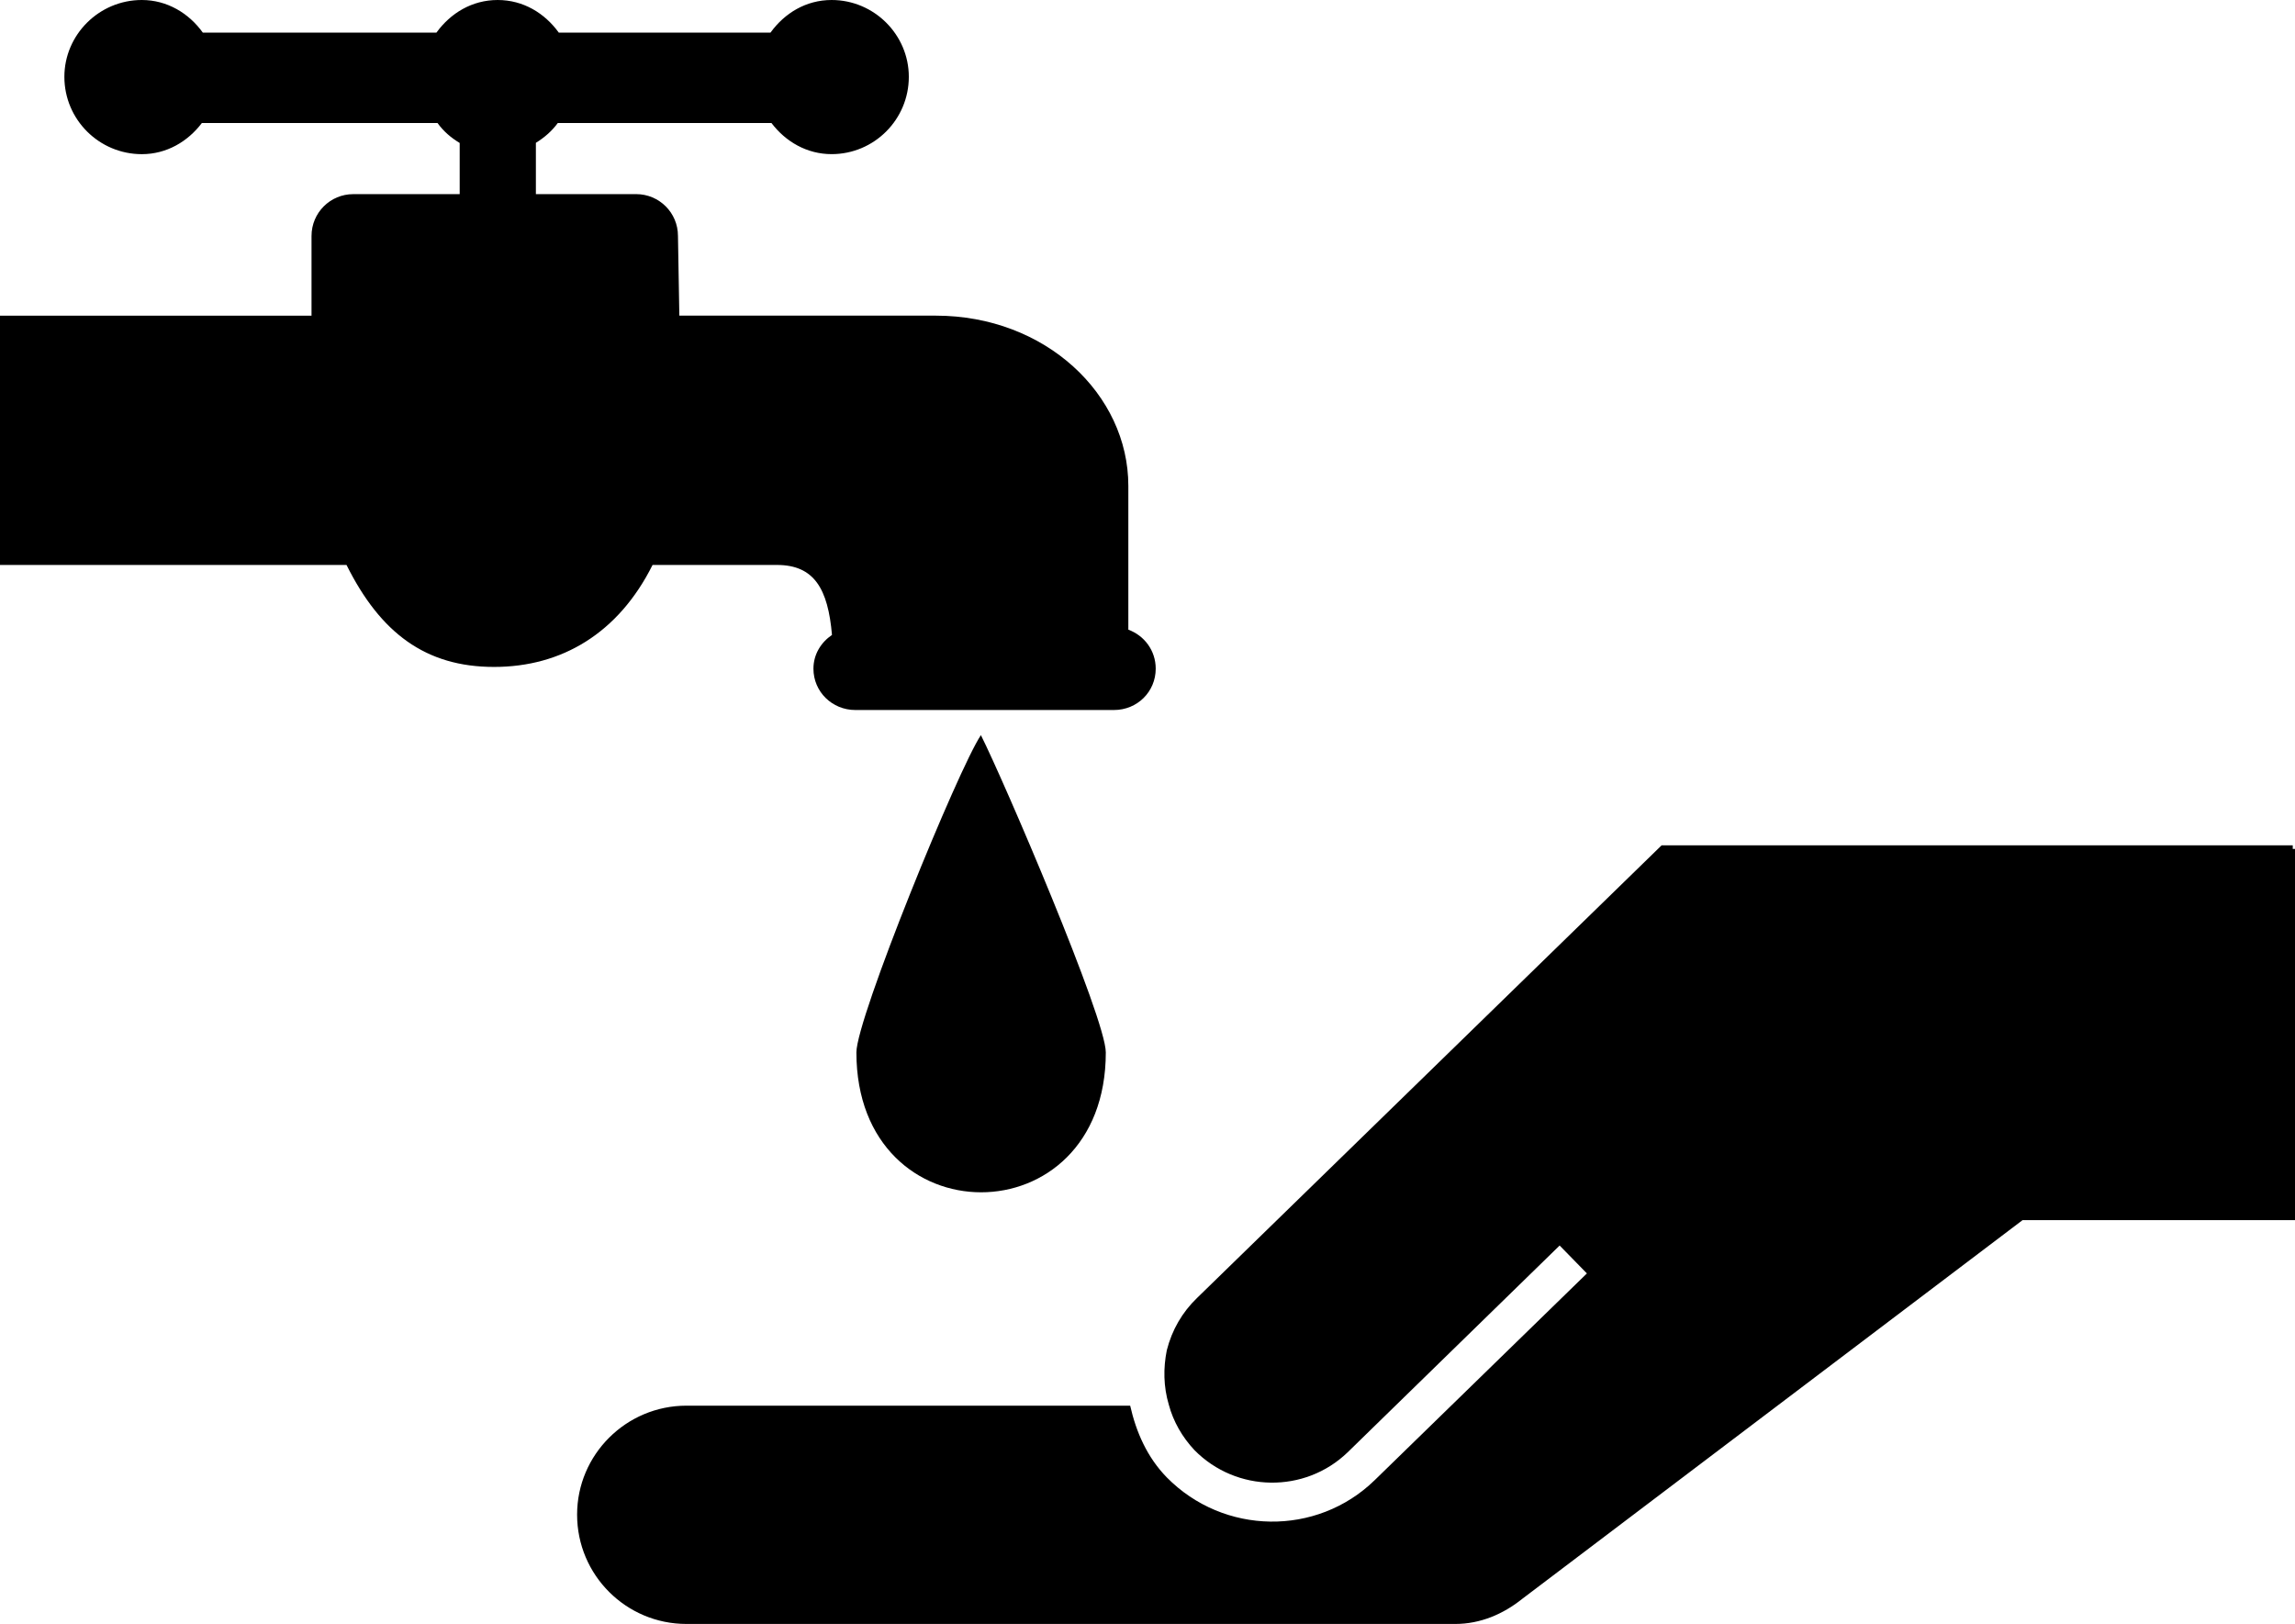
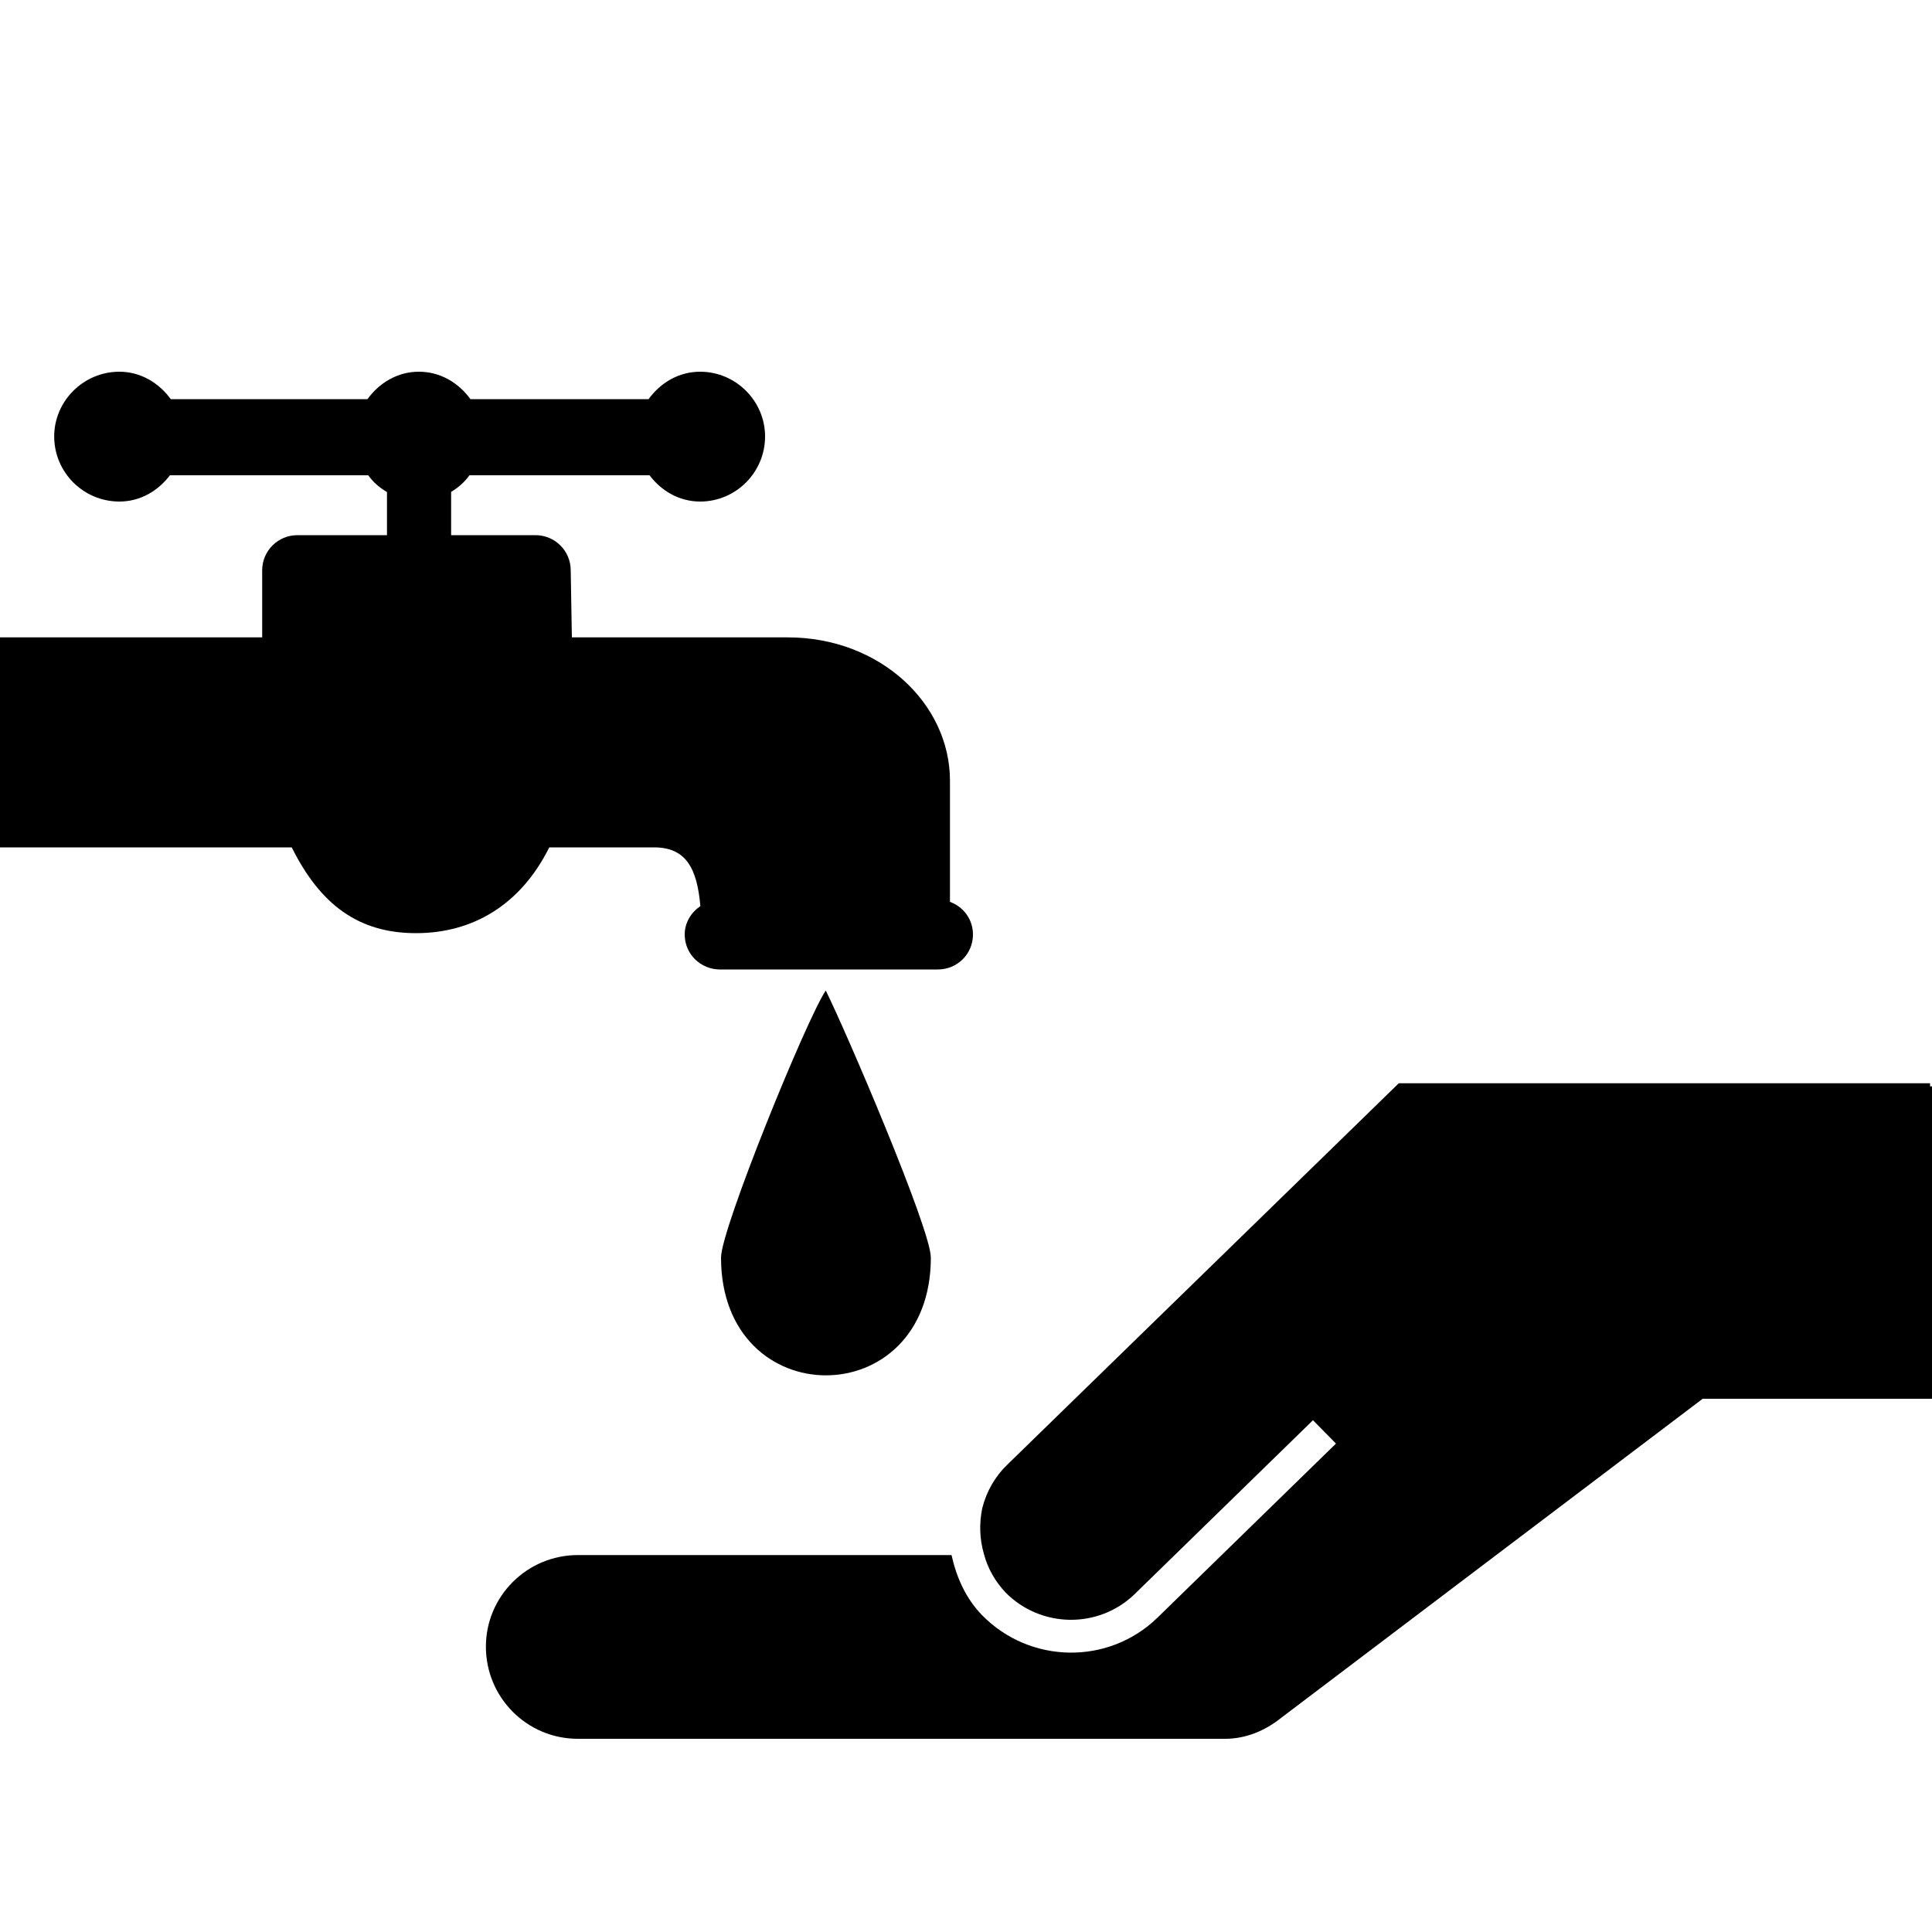
- <svg xmlns="http://www.w3.org/2000/svg" version="1.1" id="Layer_1" x="0px" y="0px" width="100px" height="70.758px" viewBox="0 0 100 70.758" enable-background="new 0 0 100 70.758" xml:space="preserve">
-   <path d="M42.741,32.031c0.993,1.97,5.442,12.338,5.442,13.824c0,8.127-10.867,8.127-10.867,0  C37.315,44.369,41.753,33.502,42.741,32.031z" />
-   <path d="M49.165,27.436c0-1.128,0-3,0-6.266c0-3.988-3.613-7.417-8.393-7.417c0,0-0.027,0-11.171,0l-0.06-3.472  c0-1.015-0.819-1.823-1.823-1.823h-4.368V6.223c0.375-0.233,0.689-0.504,0.955-0.863c1.313,0,3.966,0,9.31,0  c0.613,0.809,1.541,1.356,2.621,1.356c1.855,0,3.364-1.508,3.364-3.369C39.6,1.514,38.091,0,36.236,0  c-1.118,0-2.051,0.575-2.664,1.422c-1.476,0-4.221,0-9.223,0C23.736,0.575,22.803,0,21.685,0s-2.056,0.575-2.669,1.422  c-2.848,0-6.233,0-10.178,0C8.23,0.575,7.281,0,6.18,0C4.318,0,2.805,1.514,2.805,3.348c0,1.861,1.514,3.369,3.375,3.369  c1.08,0,2.002-0.548,2.615-1.356c1.682,0,4.736,0,10.27,0C19.325,5.724,19.65,6,20.03,6.229v2.23h-4.639  c-0.998,0-1.817,0.808-1.817,1.823v3.472c-1.134,0-4.4,0-13.574,0v10.862c0.326,0,2.528,0,15.099,0  c1.481,2.973,3.456,4.443,6.429,4.443c2.951,0,5.42-1.471,6.906-4.443c0,0,0,0,5.42,0c1.628,0,2.225,1.047,2.398,3.049  c-0.472,0.32-0.808,0.841-0.808,1.47c0,1.009,0.819,1.801,1.823,1.801h11.274c1.009,0,1.817-0.792,1.817-1.801  C50.358,28.342,49.859,27.691,49.165,27.436z" />
-   <path d="M50.841,58.833c-0.157,0.775-0.146,1.589,0.087,2.37c0.195,0.732,0.586,1.416,1.123,1.986  c1.823,1.845,4.802,1.888,6.668,0.092l9.239-9.012l1.188,1.216l-9.251,9.012c-2.522,2.452-6.575,2.393-9.055-0.125  c-0.857-0.879-1.334-1.975-1.595-3.125H29.91c-2.626,0-4.764,2.132-4.764,4.747c0,2.637,2.138,4.764,4.764,4.764h33.501  c1.091,0,2.089-0.429,2.914-1.091l21.804-16.504H100V36.99h-0.098v-0.157H72.401L52.159,56.554  C51.514,57.173,51.063,57.954,50.841,58.833z" />
+ <svg xmlns="http://www.w3.org/2000/svg" version="1.1" width="100" height="100" viewBox="0 0 100 100" id="Layer_1" xml:space="preserve">
+   <defs id="defs4382" />
+   <path d="M 42.74,51.27 C 43.73,53.24 48.18,63.61 48.18,65.09 48.18,73.22 37.32,73.22 37.32,65.09 37.32,63.61 41.75,52.74 42.74,51.27 z" id="path4374" />
+   <path d="M 49.17,46.68 C 49.17,45.55 49.17,43.68 49.17,40.41 49.17,36.42 45.55,32.99 40.77,32.99 40.77,32.99 40.75,32.99 29.6,32.99 L 29.54,29.52 C 29.54,28.51 28.72,27.7 27.72,27.7 H 23.35 V 25.46 C 23.73,25.23 24.04,24.96 24.3,24.6 25.62,24.6 28.27,24.6 33.62,24.6 34.23,25.41 35.16,25.96 36.24,25.96 38.09,25.96 39.6,24.45 39.6,22.59 39.6,20.76 38.09,19.24 36.24,19.24 35.12,19.24 34.18,19.82 33.57,20.66 32.1,20.66 29.35,20.66 24.35,20.66 23.74,19.82 22.8,19.24 21.68,19.24 20.57,19.24 19.63,19.82 19.02,20.66 16.17,20.66 12.78,20.66 8.838,20.66 8.23,19.82 7.281,19.24 6.18,19.24 4.318,19.24 2.805,20.76 2.805,22.59 2.805,24.45 4.319,25.96 6.18,25.96 7.26,25.96 8.182,25.41 8.795,24.6 10.48,24.6 13.53,24.6 19.06,24.6 19.32,24.97 19.65,25.24 20.03,25.47 V 27.7 H 15.39 C 14.39,27.7 13.57,28.51 13.57,29.52 V 32.99 C 12.44,32.99 9.174,32.99 0,32.99 V 43.86 C 0.326,43.86 2.528,43.86 15.1,43.86 16.58,46.83 18.56,48.3 21.53,48.3 24.48,48.3 26.95,46.83 28.43,43.86 28.43,43.86 28.43,43.86 33.85,43.86 35.48,43.86 36.08,44.9 36.25,46.9 35.78,47.22 35.44,47.75 35.44,48.37 35.44,49.38 36.26,50.18 37.27,50.18 H 48.54 C 49.55,50.18 50.36,49.38 50.36,48.37 50.36,47.58 49.86,46.93 49.17,46.68 z" id="path4376" />
+   <path d="M 50.84,78.07 C 50.68,78.85 50.7,79.66 50.93,80.44 51.12,81.17 51.51,81.86 52.05,82.43 53.87,84.27 56.85,84.32 58.72,82.52 L 67.96,73.51 69.15,74.72 59.9,83.74 C 57.37,86.19 53.32,86.13 50.84,83.61 49.98,82.73 49.51,81.64 49.25,80.49 H 29.91 C 27.28,80.49 25.15,82.62 25.15,85.23 25.15,87.87 27.28,90 29.91,90 H 63.41 C 64.5,90 65.5,89.57 66.32,88.91 L 88.13,72.4 H 100 V 56.23 H 99.9 V 56.07 H 72.4 L 52.16,75.79 C 51.51,76.41 51.06,77.19 50.84,78.07 z" id="path4378" />
</svg>
